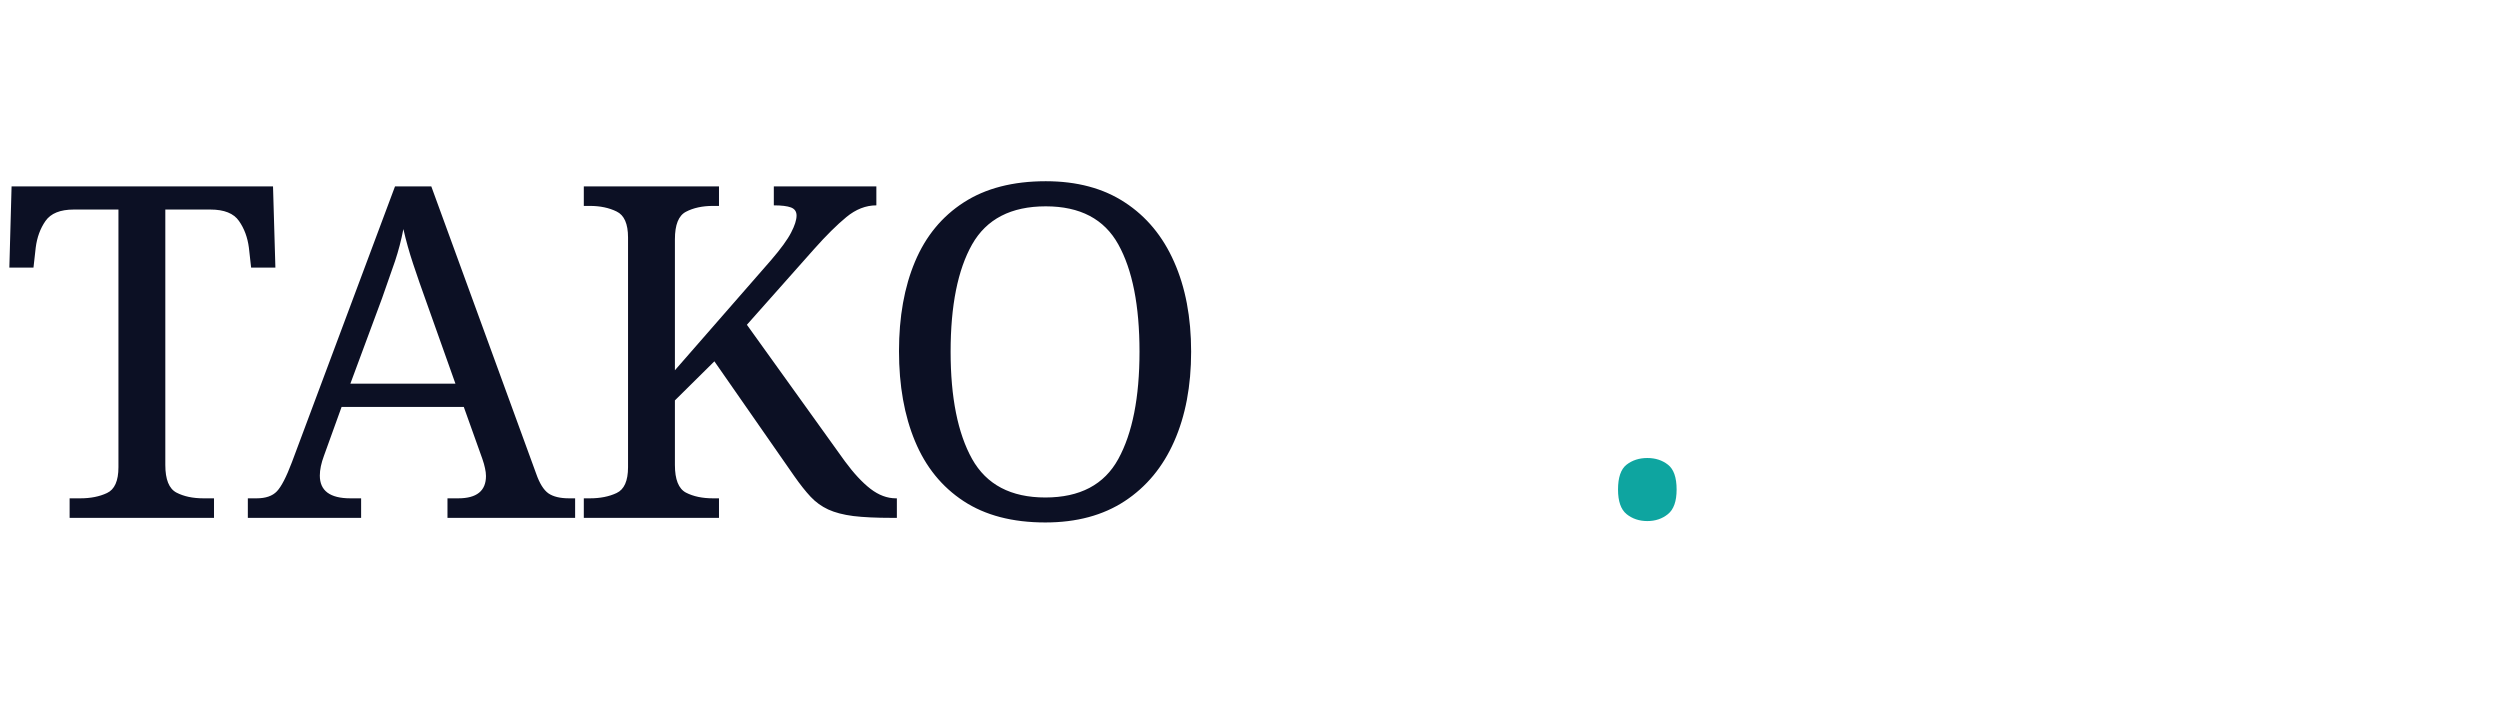
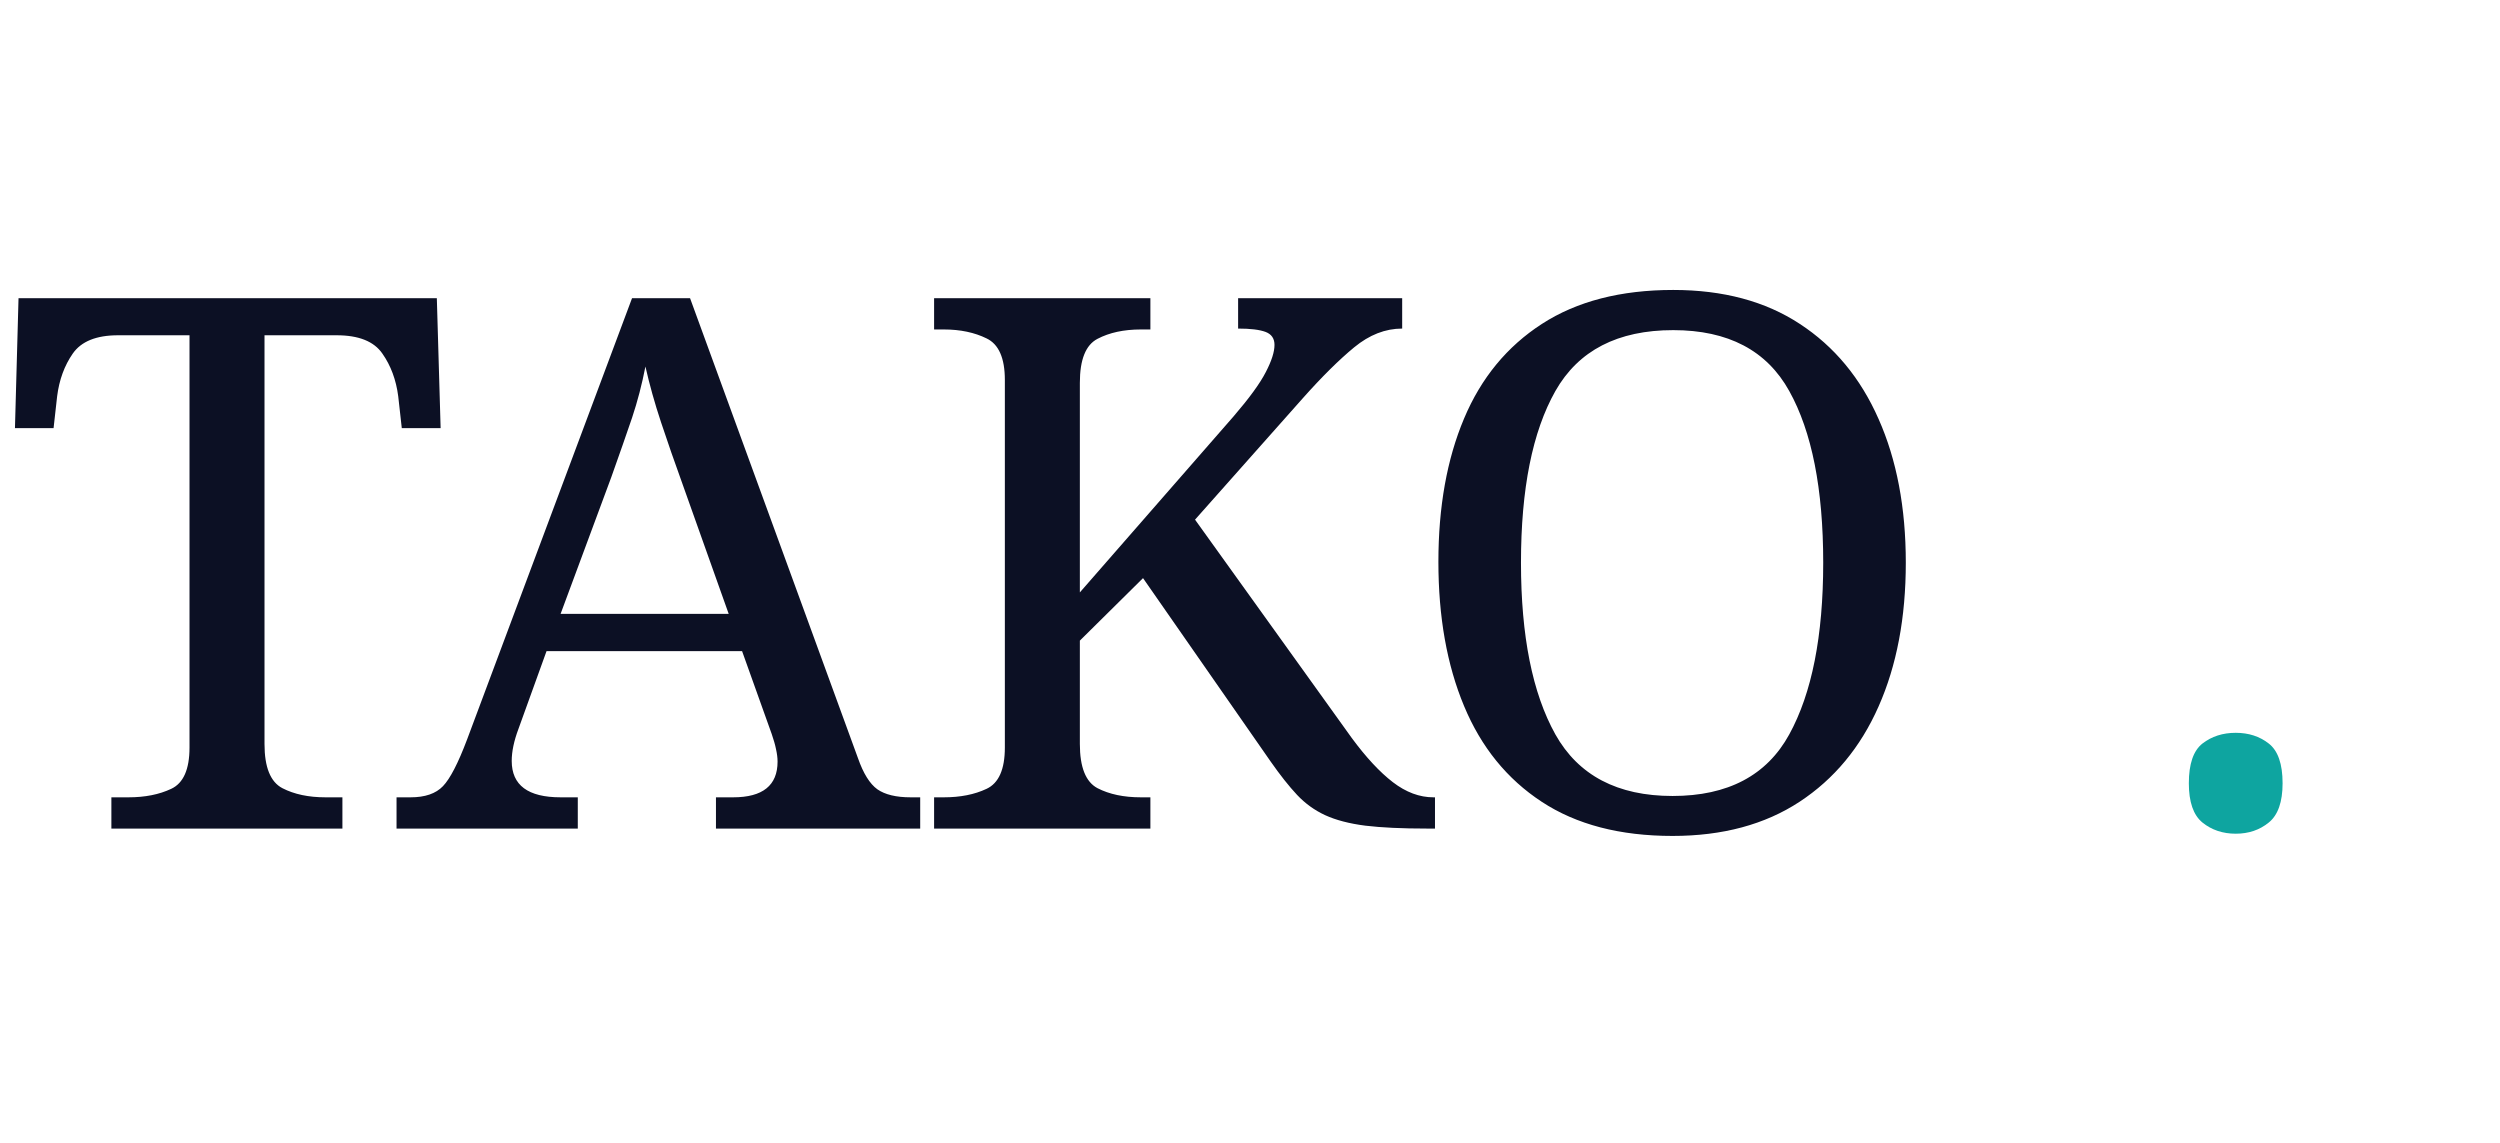
- <svg xmlns="http://www.w3.org/2000/svg" viewBox="0 0 280 80" width="280" height="80" role="img" aria-label="TAKO logo">
+ <svg xmlns="http://www.w3.org/2000/svg" viewBox="0 0 175 80" width="175" height="80" role="img" aria-label="TAKO logo">
  <text x="0" y="58" font-family="'DM Serif Display', Georgia, serif" font-size="52" font-weight="400" letter-spacing="-1" fill="#0C1024">TAKO</text>
-   <text x="178" y="58" font-family="'DM Serif Display', Georgia, serif" font-size="52" font-weight="400" fill="#0EA5A0">.</text>
+   <text x="150" y="58" font-family="'DM Serif Display', Georgia, serif" font-size="52" font-weight="400" fill="#0EA5A0">.</text>
</svg>
